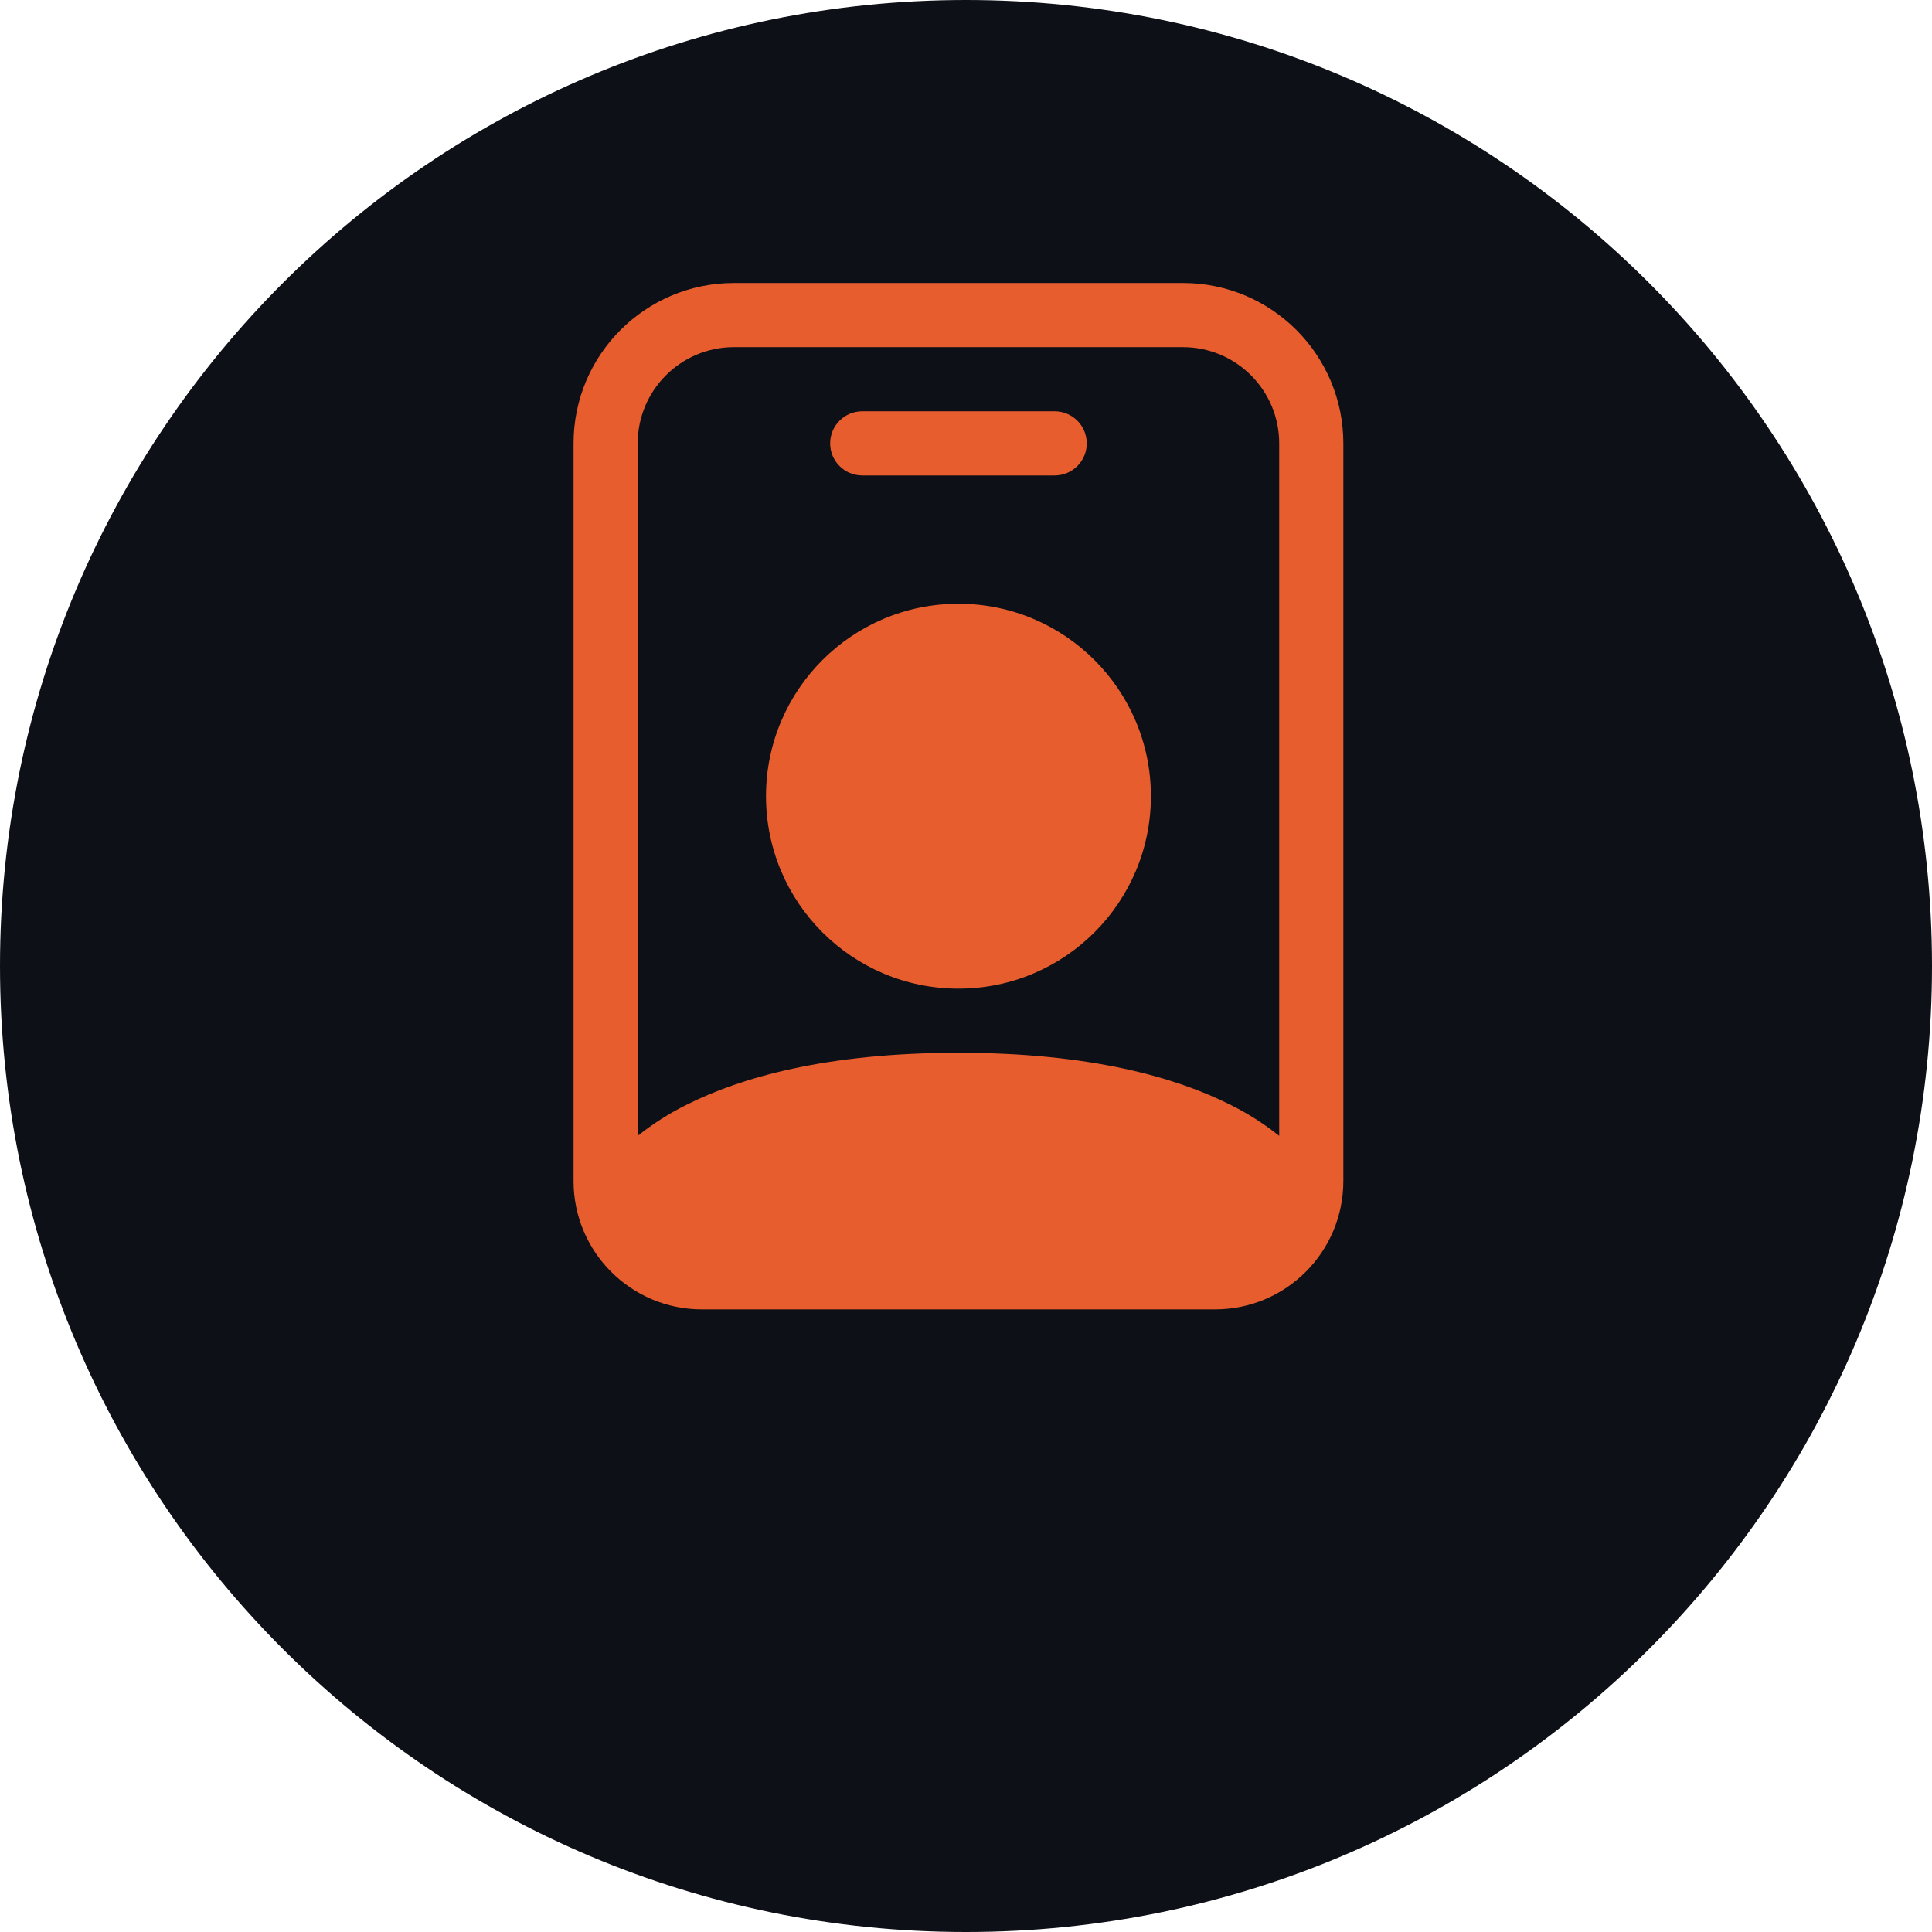
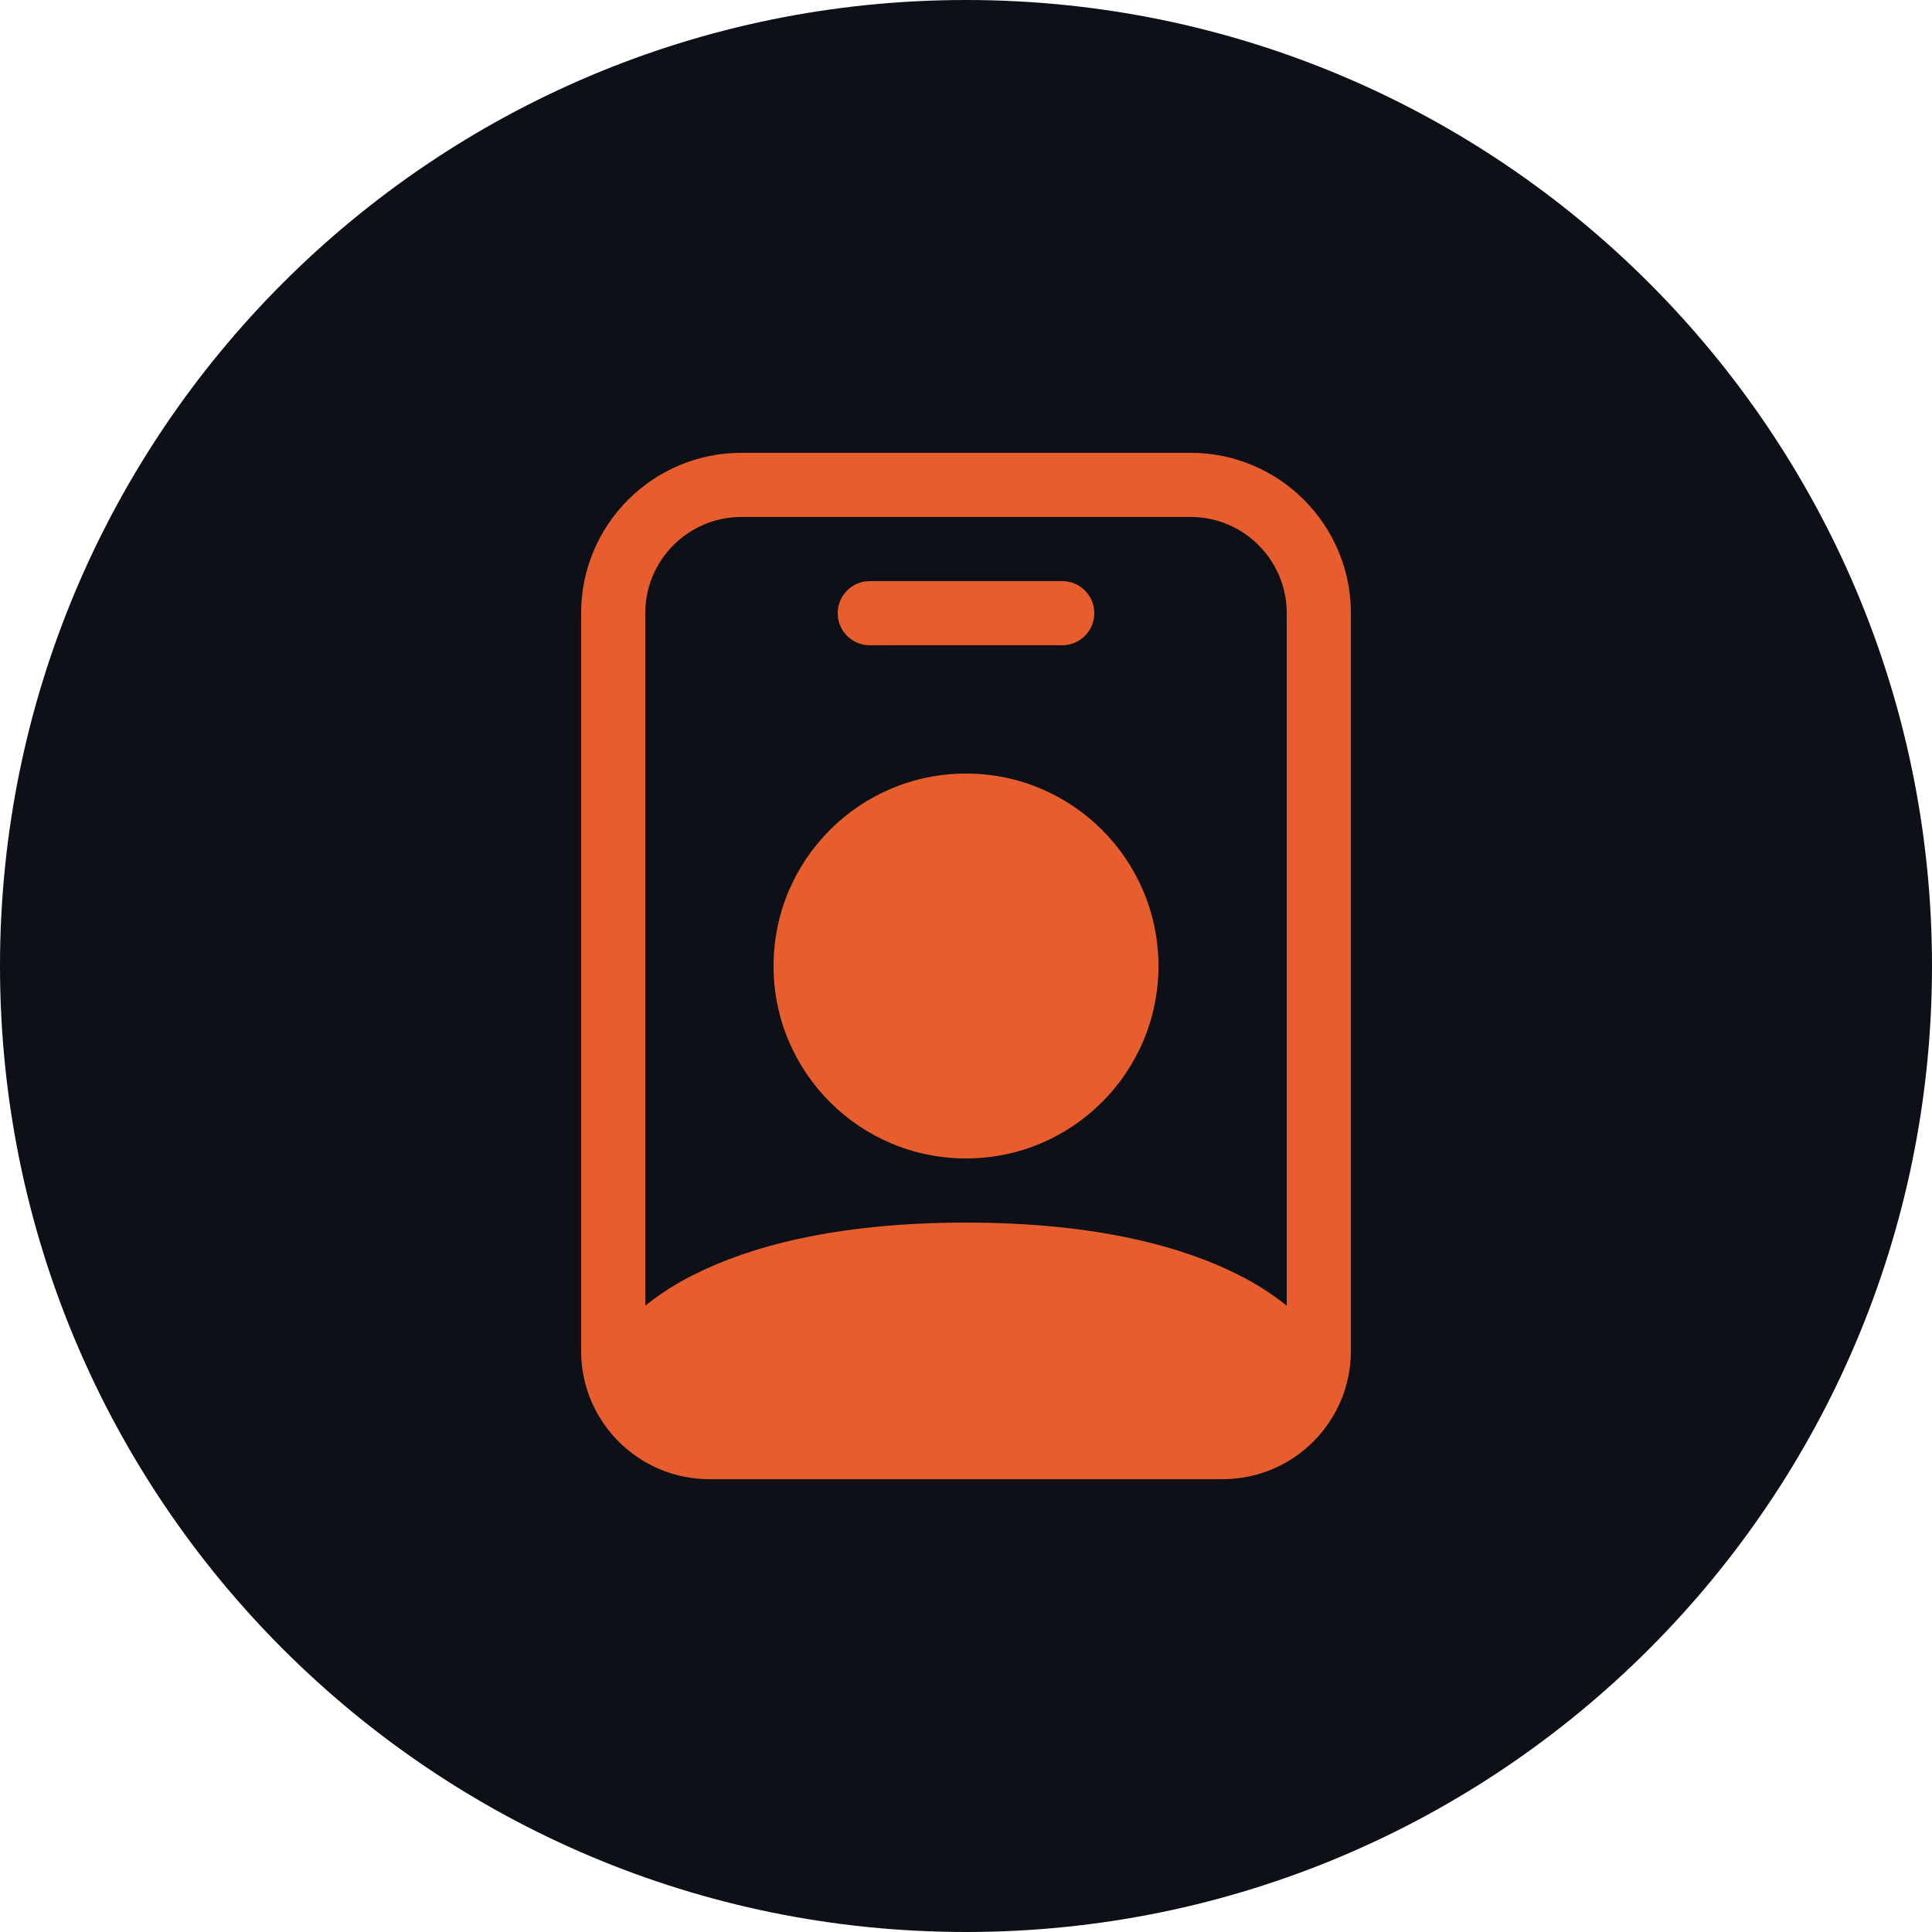
<svg xmlns="http://www.w3.org/2000/svg" viewBox="0 0 512 512" width="512" height="512">
  <circle cx="256" cy="256" r="256" fill="#0d1117" />
-   <g transform="translate(118, 75) scale(17)">
+   <g transform="translate(120, 120) scale(17)">
    <path fill="#e85d2e" d="M6.5 2a.5.5 0 0 0 0 1h3a.5.5 0 0 0 0-1h-3zM11 8a3 3 0 1 1-6 0 3 3 0 0 1 6 0z" />
    <path fill="#e85d2e" d="M4.5 0A2.5 2.5 0 0 0 2 2.5V14a2 2 0 0 0 2 2h8a2 2 0 0 0 2-2V2.5A2.5 2.5 0 0 0 11.5 0h-7zM3 2.5A1.5 1.5 0 0 1 4.5 1h7A1.5 1.5 0 0 1 13 2.5v10.795a4.2 4.2 0 0 0-.776-.492C11.392 12.387 10.063 12 8 12s-3.392.387-4.224.803a4.2 4.2 0 0 0-.776.492V2.5z" />
  </g>
</svg>
